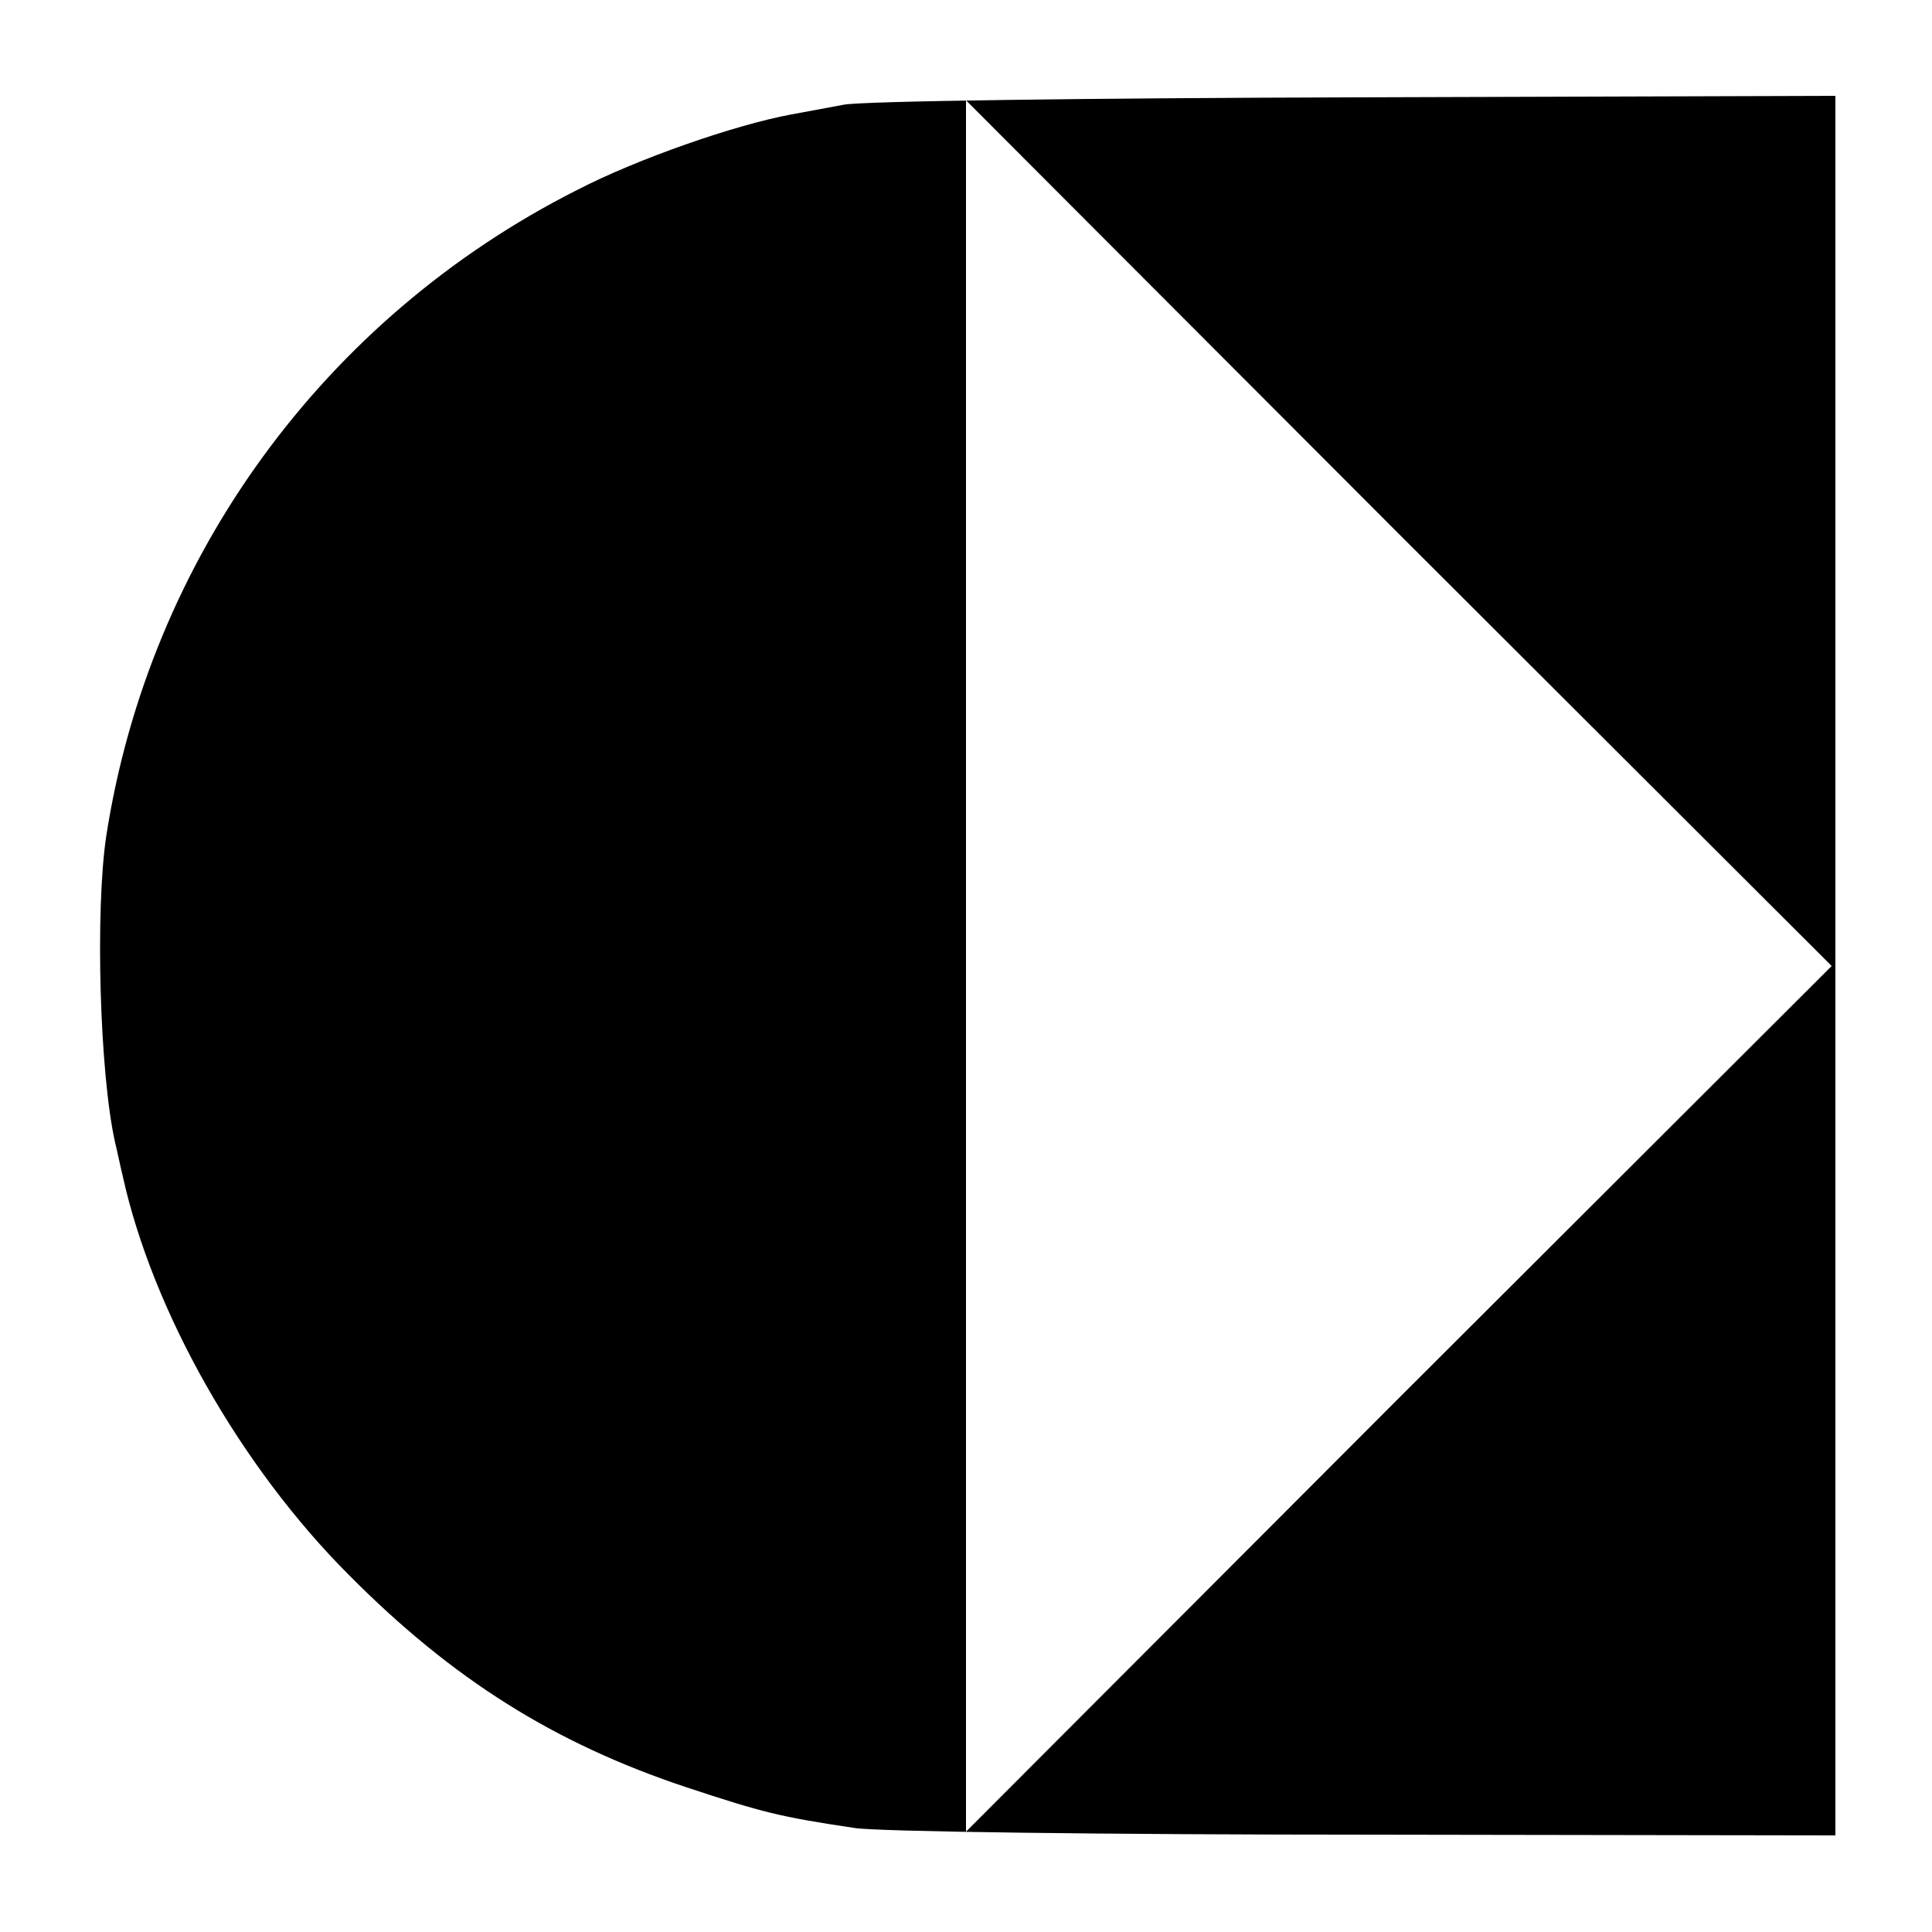
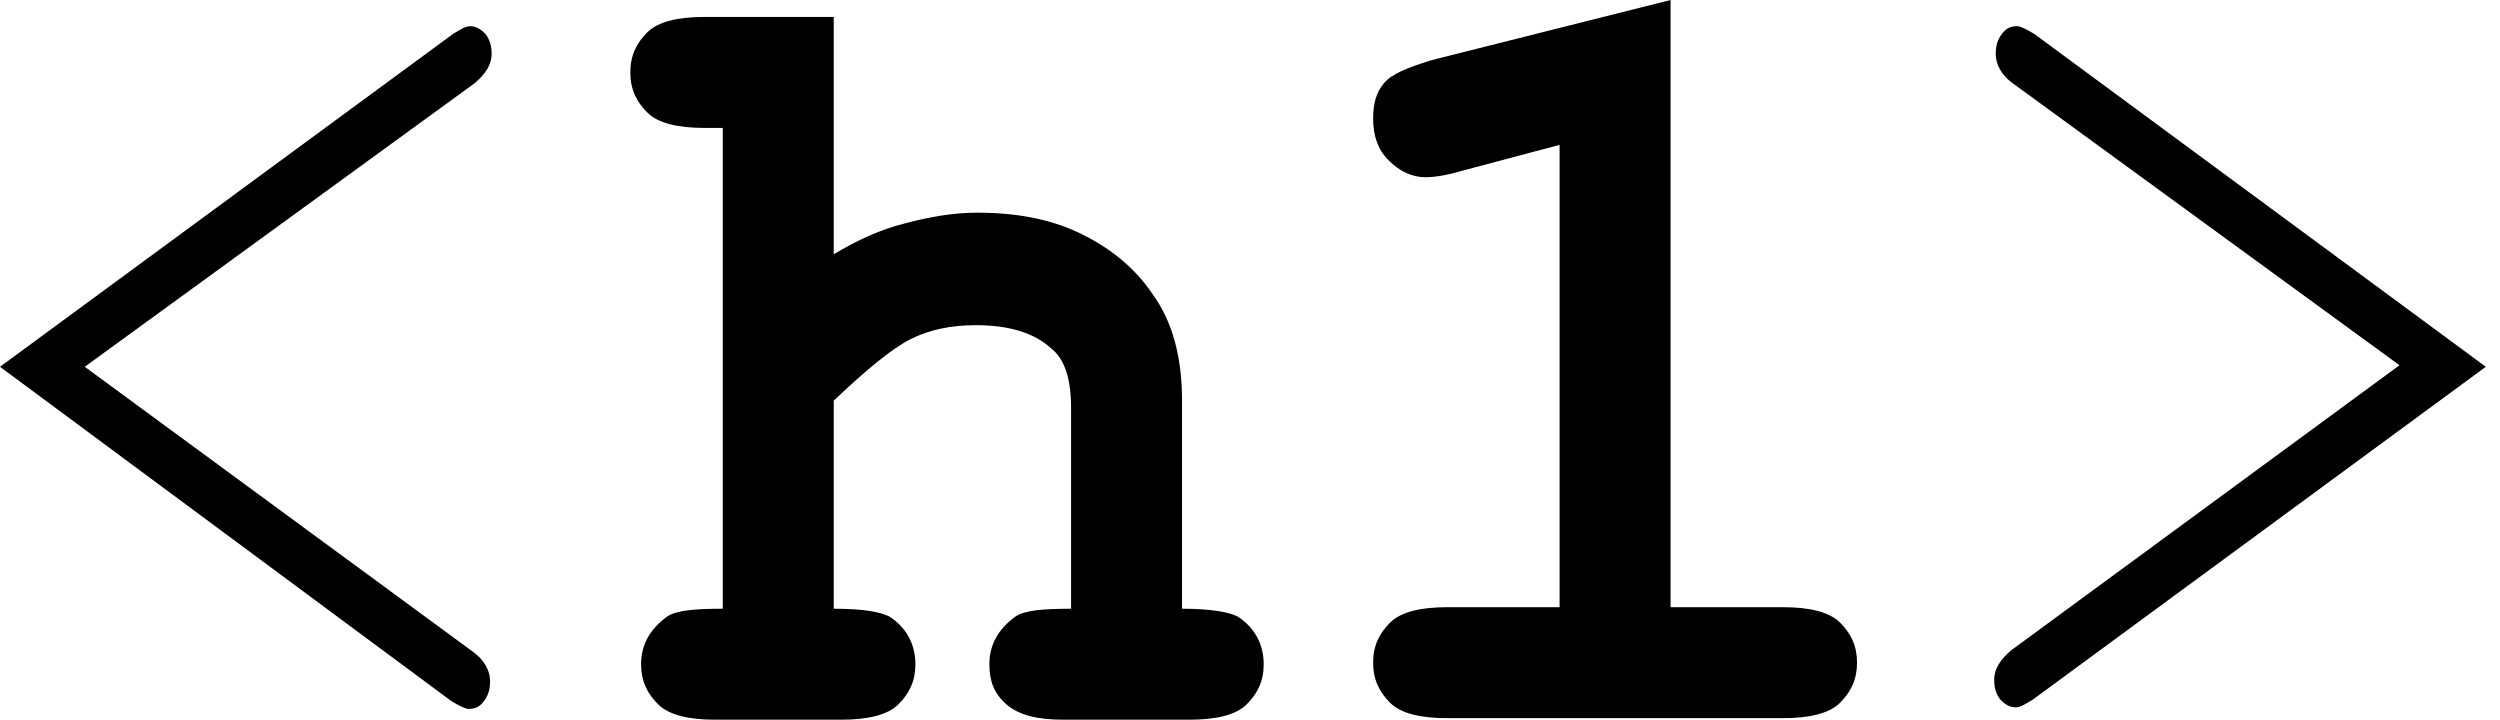
- <svg xmlns="http://www.w3.org/2000/svg" version="1.0" width="260pt" height="260pt" viewBox="0 0 260 260" preserveAspectRatio="xMidYMid meet">
-   <g transform="translate(0,260) scale(0.1,-0.1)" fill="#000000" stroke="none">
-     <path d="M1135 2459 c-22 -4 -53 -10 -70 -13 -76 -14 -208 -60 -289 -102 -340 -172 -575 -495 -633 -869 -15 -100 -9 -320 12 -413 3 -12 7 -32 10 -44 40 -182 158 -391 305 -538 139 -140 276 -226 453 -285 103 -34 126 -40 227 -55 30 -5 340 -9 688 -9 l632 -1 0 1170 0 1171 -647 -2 c-357 -1 -666 -5 -688 -10z m747 -1741 l-582 -583 0 1165 0 1165 582 -583 583 -582 -583 -582z" />
+ <svg xmlns="http://www.w3.org/2000/svg" width="132" height="38" viewBox="0 0 132 38" fill="none">
+   <g clip-path="url(#a)" fill="currentColor">
+     <path d="M44.021.895v12.531c1.221-.732 2.441-1.302 3.743-1.627 1.221-.326 2.523-.57 3.825-.57 2.034 0 3.824.326 5.37 1.058 1.546.732 2.93 1.79 3.906 3.255 1.058 1.464 1.546 3.336 1.546 5.614v10.985c1.465 0 2.441.163 2.93.407.895.57 1.383 1.465 1.383 2.523 0 .895-.326 1.546-.895 2.115-.57.57-1.628.814-3.011.814h-6.672c-1.384 0-2.36-.244-3.011-.814-.651-.57-.895-1.22-.895-2.115 0-1.058.488-1.872 1.383-2.523.488-.325 1.465-.407 2.93-.407V21.563c0-1.546-.326-2.604-1.058-3.173-.895-.814-2.197-1.22-3.987-1.22-1.302 0-2.442.243-3.418.731-.977.489-2.36 1.628-4.069 3.255v10.985c1.547 0 2.441.163 2.93.407.895.57 1.383 1.465 1.383 2.523 0 .895-.325 1.546-.895 2.115-.57.57-1.627.814-3.01.814h-6.673c-1.383 0-2.441-.244-3.01-.814-.57-.57-.896-1.22-.896-2.115 0-1.058.488-1.872 1.383-2.523.489-.325 1.465-.407 2.93-.407V6.754h-.977c-1.383 0-2.44-.244-3.01-.814-.57-.57-.895-1.22-.895-2.116 0-.895.325-1.546.895-2.115.57-.57 1.627-.814 3.01-.814h6.835ZM88.206 0v32.06h5.94c1.383 0 2.44.244 3.01.814.57.57.895 1.22.895 2.115 0 .895-.325 1.546-.895 2.116-.57.57-1.627.814-3.01.814h-17.74c-1.382 0-2.44-.244-3.01-.814-.57-.57-.895-1.22-.895-2.116 0-.895.326-1.546.895-2.115.57-.57 1.628-.814 3.01-.814h5.94V7.649L77.14 9.032c-.813.244-1.465.326-1.871.326-.733 0-1.384-.326-1.953-.895-.57-.57-.814-1.302-.814-2.197 0-.814.163-1.384.57-1.872.407-.488 1.22-.814 2.522-1.22L88.206 0ZM0 19.366 23.923 1.79c.407-.244.65-.407.895-.407.325 0 .57.163.814.407.244.326.325.651.325 1.058 0 .57-.325 1.058-.895 1.546L4.475 19.366 24.981 34.42c.57.407.895.976.895 1.546 0 .407-.082.732-.326 1.058-.244.325-.488.406-.813.406-.163 0-.489-.162-.895-.406L0 19.366ZM131.251 19.366l-23.923 17.576c-.407.244-.651.407-.895.407-.326 0-.57-.163-.814-.407-.244-.325-.326-.65-.326-1.058 0-.57.326-1.057.895-1.546l20.506-15.053L106.27 4.394c-.57-.407-.895-.976-.895-1.546 0-.407.081-.732.325-1.058.244-.325.488-.407.814-.407.163 0 .488.163.895.407l23.842 17.576Z" />
  </g>
+   <defs>
+     <clipPath id="a">
+       <path fill="currentColor" d="M0 0h131.251v38H0z" />
+     </clipPath>
+   </defs>
</svg>
